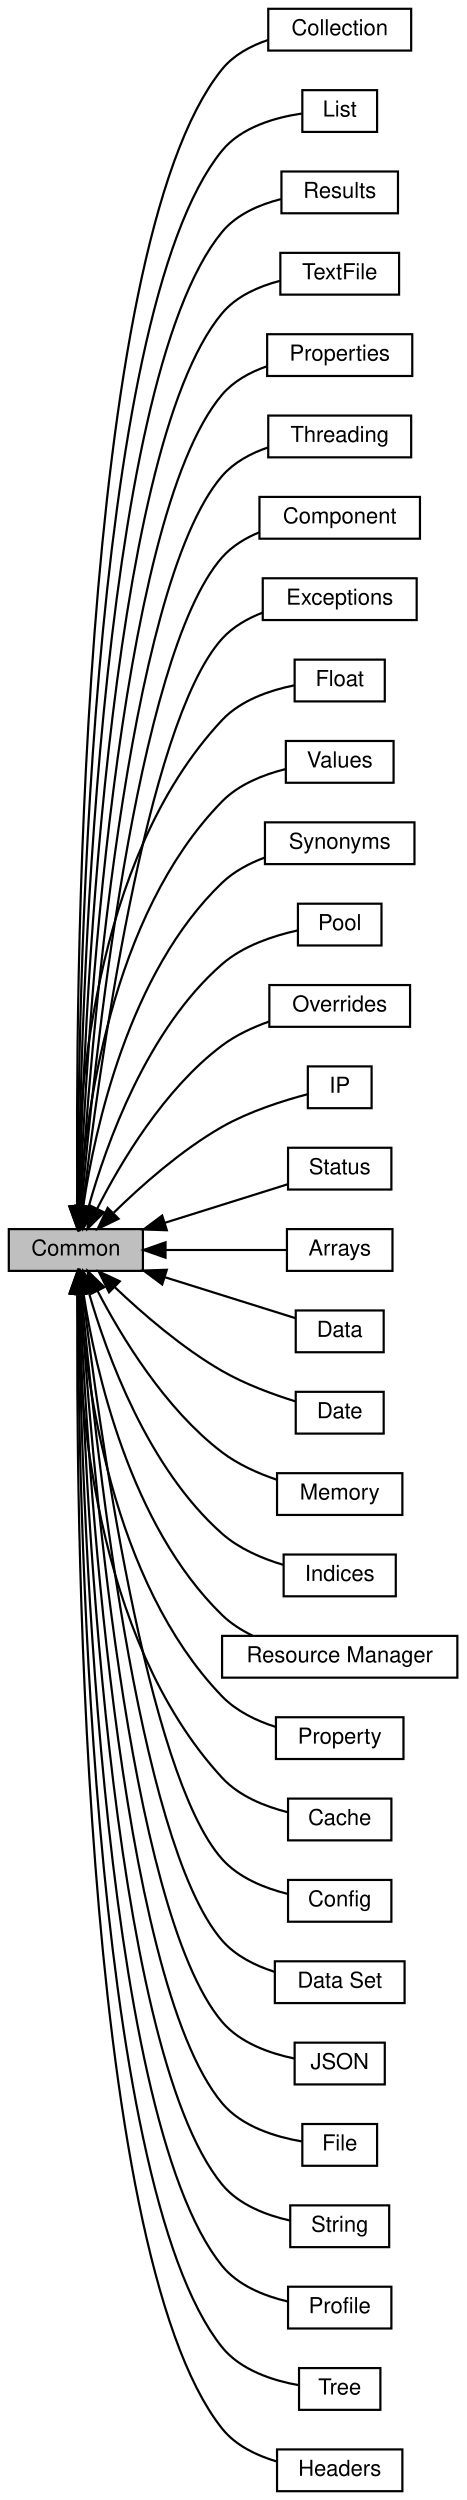
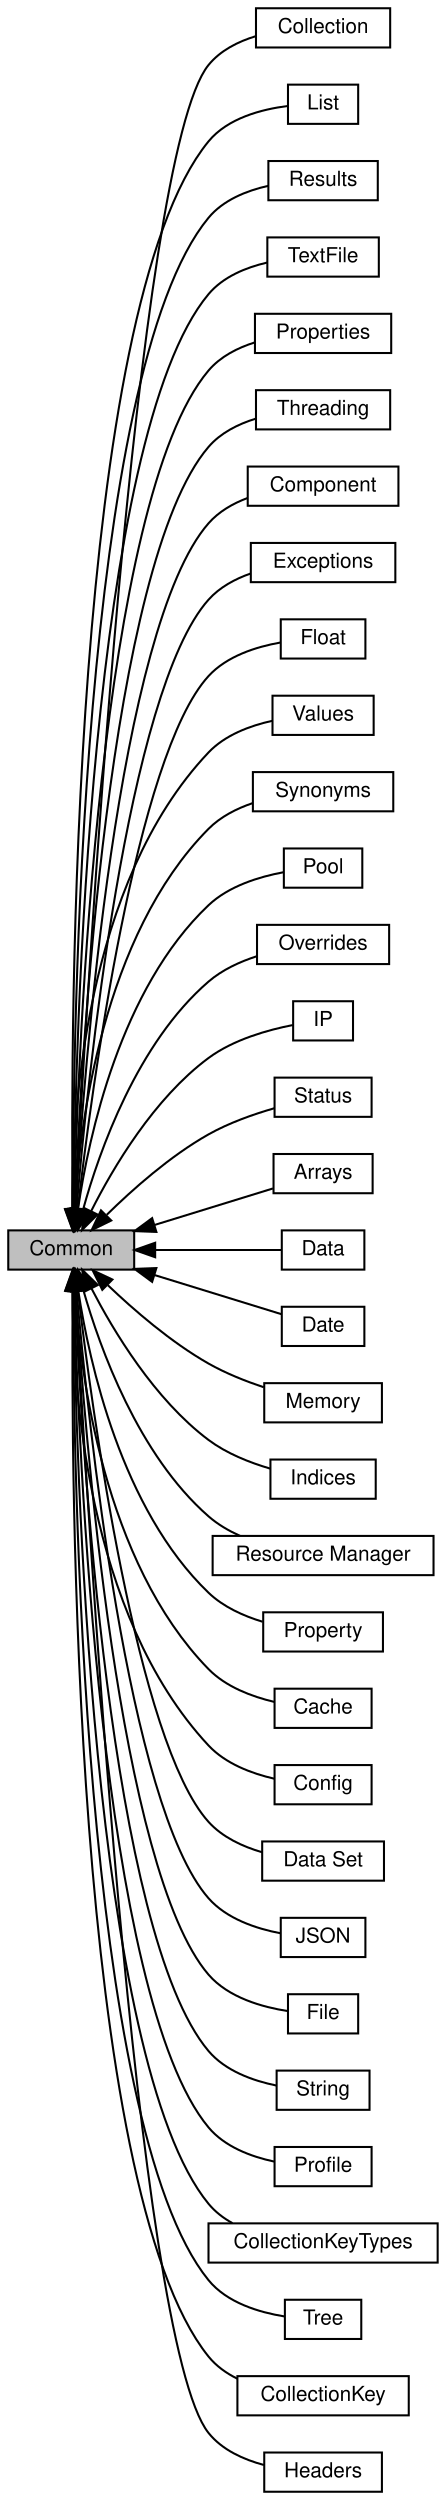
- <svg xmlns="http://www.w3.org/2000/svg" xmlns:xlink="http://www.w3.org/1999/xlink" width="212pt" height="1137pt" viewBox="0.00 0.00 212.00 1137.00">
-   <g id="graph0" class="graph" transform="scale(1 1) rotate(0) translate(4 1133)">
+ <svg xmlns="http://www.w3.org/2000/svg" xmlns:xlink="http://www.w3.org/1999/xlink" width="216pt" height="1211pt" viewBox="0.00 0.00 216.00 1211.00">
+   <g id="graph0" class="graph" transform="scale(1 1) rotate(0) translate(4 1207)">
    <g id="node1" class="node">
      <g id="a_node1">
        <a xlink:title="Common 51Degrees methods, types and macros.">
-           <polygon fill="#bfbfbf" stroke="black" points="61,-574 0,-574 0,-555 61,-555 61,-574" />
-           <text text-anchor="middle" x="30.5" y="-562" font-family="Helvetica,sans-Serif" font-size="10.00">Common</text>
+           <polygon fill="#bfbfbf" stroke="black" points="61,-611 0,-611 0,-592 61,-592 61,-611" />
+           <text text-anchor="middle" x="30.5" y="-599" font-family="Helvetica,sans-Serif" font-size="10.00">Common</text>
        </a>
      </g>
    </g>
    <g id="node2" class="node">
      <g id="a_node2">
        <a xlink:href="group___fifty_one_degrees_collection.html" target="_top" xlink:title="Group of related items such as strings.">
-           <polygon fill="none" stroke="black" points="183,-1129 118,-1129 118,-1110 183,-1110 183,-1129" />
-           <text text-anchor="middle" x="150.5" y="-1117" font-family="Helvetica,sans-Serif" font-size="10.00">Collection</text>
+           <polygon fill="none" stroke="black" points="185,-1203 120,-1203 120,-1184 185,-1184 185,-1203" />
+           <text text-anchor="middle" x="152.5" y="-1191" font-family="Helvetica,sans-Serif" font-size="10.00">Collection</text>
        </a>
      </g>
    </g>
    <g id="edge3" class="edge">
-       <path fill="none" stroke="black" d="M31.2,-584.36C30.3,-671.59 30.94,-1019.96 97,-1101.5 102.28,-1108.01 110.03,-1112.18 117.97,-1114.84" />
-       <polygon fill="black" stroke="black" points="34.71,-584.28 31.33,-574.24 27.71,-584.2 34.71,-584.28" />
+       <path fill="none" stroke="black" d="M32.49,-621.11C37.51,-716.74 61.2,-1131.47 97,-1175.5 102.72,-1182.54 111.26,-1186.84 119.89,-1189.47" />
+       <polygon fill="black" stroke="black" points="35.99,-620.88 31.98,-611.07 29,-621.24 35.99,-620.88" />
    </g>
    <g id="node3" class="node">
      <g id="a_node3">
        <a xlink:href="group___fifty_one_degrees_list.html" target="_top" xlink:title="A more manageable way to store arrays.">
-           <polygon fill="none" stroke="black" points="167.5,-1092 133.5,-1092 133.5,-1073 167.5,-1073 167.5,-1092" />
-           <text text-anchor="middle" x="150.5" y="-1080" font-family="Helvetica,sans-Serif" font-size="10.00">List</text>
-         </a>
-       </g>
-     </g>
-     <g id="edge17" class="edge">
-       <path fill="none" stroke="black" d="M31.4,-584.57C31.4,-668.35 35.47,-989.25 97,-1064.5 105.78,-1075.24 121.3,-1079.59 133.19,-1081.35" />
-       <polygon fill="black" stroke="black" points="34.9,-584.38 31.43,-574.37 27.9,-584.37 34.9,-584.38" />
+           <polygon fill="none" stroke="black" points="169.5,-1166 135.5,-1166 135.5,-1147 169.5,-1147 169.5,-1166" />
+           <text text-anchor="middle" x="152.5" y="-1154" font-family="Helvetica,sans-Serif" font-size="10.00">List</text>
+         </a>
+       </g>
+     </g>
+     <g id="edge19" class="edge">
+       <path fill="none" stroke="black" d="M31.18,-621.38C30.18,-708.69 30.48,-1057.34 97,-1138.5 106.29,-1149.83 122.88,-1154.08 135.32,-1155.65" />
+       <polygon fill="black" stroke="black" points="34.68,-621.3 31.32,-611.25 27.68,-621.2 34.68,-621.3" />
    </g>
    <g id="node4" class="node">
      <g id="a_node4">
        <a xlink:href="group___fifty_one_degrees_results.html" target="_top" xlink:title="Structure returned by an engine's process method(s), containing values.">
-           <polygon fill="none" stroke="black" points="177,-1055 124,-1055 124,-1036 177,-1036 177,-1055" />
-           <text text-anchor="middle" x="150.5" y="-1043" font-family="Helvetica,sans-Serif" font-size="10.00">Results</text>
-         </a>
-       </g>
-     </g>
-     <g id="edge25" class="edge">
-       <path fill="none" stroke="black" d="M31.63,-584.08C32.55,-663.2 39.83,-958.3 97,-1027.5 103.63,-1035.52 114.01,-1039.98 123.79,-1042.45" />
-       <polygon fill="black" stroke="black" points="35.13,-584 31.54,-574.03 28.13,-584.06 35.13,-584" />
+           <polygon fill="none" stroke="black" points="179,-1129 126,-1129 126,-1110 179,-1110 179,-1129" />
+           <text text-anchor="middle" x="152.5" y="-1117" font-family="Helvetica,sans-Serif" font-size="10.00">Results</text>
+         </a>
+       </g>
+     </g>
+     <g id="edge27" class="edge">
+       <path fill="none" stroke="black" d="M31.38,-621.59C31.29,-705.44 35.05,-1026.6 97,-1101.5 104.11,-1110.1 115.43,-1114.62 125.92,-1116.98" />
+       <polygon fill="black" stroke="black" points="34.88,-621.4 31.41,-611.38 27.88,-621.37 34.88,-621.4" />
    </g>
    <g id="node5" class="node">
      <g id="a_node5">
        <a xlink:href="group___fifty_one_degrees_text_file.html" target="_top" xlink:title="Contains helper methods for accessing and using text files.">
-           <polygon fill="none" stroke="black" points="177.5,-1018 123.5,-1018 123.5,-999 177.5,-999 177.5,-1018" />
-           <text text-anchor="middle" x="150.5" y="-1006" font-family="Helvetica,sans-Serif" font-size="10.00">TextFile</text>
-         </a>
-       </g>
-     </g>
-     <g id="edge28" class="edge">
-       <path fill="none" stroke="black" d="M31.91,-584.43C33.85,-659.98 44.37,-927.58 97,-990.5 103.55,-998.33 113.68,-1002.77 123.3,-1005.27" />
-       <polygon fill="black" stroke="black" points="35.41,-584.28 31.67,-574.37 28.41,-584.45 35.41,-584.28" />
+           <polygon fill="none" stroke="black" points="179.5,-1092 125.5,-1092 125.5,-1073 179.5,-1073 179.5,-1092" />
+           <text text-anchor="middle" x="152.5" y="-1080" font-family="Helvetica,sans-Serif" font-size="10.00">TextFile</text>
+         </a>
+       </g>
+     </g>
+     <g id="edge30" class="edge">
+       <path fill="none" stroke="black" d="M31.61,-621.1C32.45,-700.29 39.44,-995.63 97,-1064.5 104.03,-1072.91 115.08,-1077.42 125.4,-1079.82" />
+       <polygon fill="black" stroke="black" points="35.11,-621.01 31.53,-611.04 28.11,-621.07 35.11,-621.01" />
    </g>
    <g id="node6" class="node">
      <g id="a_node6">
        <a xlink:href="group___fifty_one_degrees_properties.html" target="_top" xlink:title="Structures for properties which are available, or required.">
-           <polygon fill="none" stroke="black" points="183.5,-981 117.5,-981 117.5,-962 183.5,-962 183.5,-981" />
-           <text text-anchor="middle" x="150.5" y="-969" font-family="Helvetica,sans-Serif" font-size="10.00">Properties</text>
-         </a>
-       </g>
-     </g>
-     <g id="edge22" class="edge">
-       <path fill="none" stroke="black" d="M32.23,-584.5C35.24,-655.85 48.83,-896.74 97,-953.5 102.24,-959.67 109.69,-963.73 117.34,-966.4" />
-       <polygon fill="black" stroke="black" points="35.72,-584.07 31.83,-574.22 28.72,-584.35 35.72,-584.07" />
+           <polygon fill="none" stroke="black" points="185.5,-1055 119.5,-1055 119.5,-1036 185.5,-1036 185.5,-1055" />
+           <text text-anchor="middle" x="152.5" y="-1043" font-family="Helvetica,sans-Serif" font-size="10.00">Properties</text>
+         </a>
+       </g>
+     </g>
+     <g id="edge24" class="edge">
+       <path fill="none" stroke="black" d="M31.89,-621.42C33.74,-697 44.01,-964.87 97,-1027.5 102.73,-1034.27 111.06,-1038.51 119.49,-1041.16" />
+       <polygon fill="black" stroke="black" points="35.38,-620.93 31.65,-611.01 28.38,-621.08 35.38,-620.93" />
    </g>
    <g id="node7" class="node">
      <g id="a_node7">
        <a xlink:href="group___fifty_one_degrees_threading.html" target="_top" xlink:title="Defines multi threading macros if the FIFTYONE_DEGREES_NO_THREADING compiler directive is not explici...">
-           <polygon fill="none" stroke="black" points="183,-944 118,-944 118,-925 183,-925 183,-944" />
-           <text text-anchor="middle" x="150.5" y="-932" font-family="Helvetica,sans-Serif" font-size="10.00">Threading</text>
-         </a>
-       </g>
-     </g>
-     <g id="edge29" class="edge">
-       <path fill="none" stroke="black" d="M32.61,-584.31C36.73,-650.96 53.22,-865.8 97,-916.5 102.42,-922.77 110.12,-926.86 117.96,-929.53" />
-       <polygon fill="black" stroke="black" points="36.1,-584.06 32.02,-574.29 29.11,-584.48 36.1,-584.06" />
+           <polygon fill="none" stroke="black" points="185,-1018 120,-1018 120,-999 185,-999 185,-1018" />
+           <text text-anchor="middle" x="152.5" y="-1006" font-family="Helvetica,sans-Serif" font-size="10.00">Threading</text>
+         </a>
+       </g>
+     </g>
+     <g id="edge31" class="edge">
+       <path fill="none" stroke="black" d="M32.21,-621.51C35.14,-692.93 48.51,-934.01 97,-990.5 102.84,-997.31 111.31,-1001.55 119.84,-1004.19" />
+       <polygon fill="black" stroke="black" points="35.7,-621.08 31.81,-611.23 28.7,-621.35 35.7,-621.08" />
    </g>
    <g id="node8" class="node">
      <g id="a_node8">
        <a xlink:href="group___fifty_one_degrees_component.html" target="_top" xlink:title="Component of a data set.">
-           <polygon fill="none" stroke="black" points="187,-907 114,-907 114,-888 187,-888 187,-907" />
-           <text text-anchor="middle" x="150.5" y="-895" font-family="Helvetica,sans-Serif" font-size="10.00">Component</text>
-         </a>
-       </g>
-     </g>
-     <g id="edge4" class="edge">
-       <path fill="none" stroke="black" d="M33.08,-584.2C38.4,-646.04 57.61,-834.84 97,-879.5 101.53,-884.63 107.58,-888.3 113.96,-890.92" />
-       <polygon fill="black" stroke="black" points="36.56,-583.87 32.24,-574.19 29.58,-584.45 36.56,-583.87" />
+           <polygon fill="none" stroke="black" points="189,-981 116,-981 116,-962 189,-962 189,-981" />
+           <text text-anchor="middle" x="152.5" y="-969" font-family="Helvetica,sans-Serif" font-size="10.00">Component</text>
+         </a>
+       </g>
+     </g>
+     <g id="edge6" class="edge">
+       <path fill="none" stroke="black" d="M32.59,-621.33C36.64,-688.04 52.94,-903.05 97,-953.5 101.98,-959.2 108.81,-963.11 115.95,-965.78" />
+       <polygon fill="black" stroke="black" points="36.08,-621.08 32.01,-611.3 29.09,-621.48 36.08,-621.08" />
    </g>
    <g id="node9" class="node">
      <g id="a_node9">
        <a xlink:href="group___fifty_one_degrees_exceptions.html" target="_top" xlink:title="Allow the bubbling up or errors in C.">
-           <polygon fill="none" stroke="black" points="185.5,-870 115.5,-870 115.5,-851 185.5,-851 185.5,-870" />
-           <text text-anchor="middle" x="150.5" y="-858" font-family="Helvetica,sans-Serif" font-size="10.00">Exceptions</text>
-         </a>
-       </g>
-     </g>
-     <g id="edge9" class="edge">
-       <path fill="none" stroke="black" d="M33.7,-584.44C40.36,-641.52 62.04,-803.9 97,-842.5 101.92,-847.93 108.54,-851.72 115.42,-854.37" />
-       <polygon fill="black" stroke="black" points="37.14,-583.76 32.53,-574.22 30.19,-584.55 37.14,-583.76" />
+           <polygon fill="none" stroke="black" points="187.5,-944 117.5,-944 117.5,-925 187.5,-925 187.5,-944" />
+           <text text-anchor="middle" x="152.5" y="-932" font-family="Helvetica,sans-Serif" font-size="10.00">Exceptions</text>
+         </a>
+       </g>
+     </g>
+     <g id="edge11" class="edge">
+       <path fill="none" stroke="black" d="M33.05,-621.22C38.31,-683.12 57.36,-872.06 97,-916.5 102.37,-922.52 109.8,-926.54 117.45,-929.21" />
+       <polygon fill="black" stroke="black" points="36.54,-620.88 32.23,-611.2 29.56,-621.46 36.54,-620.88" />
    </g>
    <g id="node10" class="node">
      <g id="a_node10">
        <a xlink:href="group__fiftyone_degrees_float.html" target="_top" xlink:title="IEEE Single Precision Floating Point standard implementation and methods to convert to native float t...">
-           <polygon fill="none" stroke="black" points="171,-833 130,-833 130,-814 171,-814 171,-833" />
-           <text text-anchor="middle" x="150.5" y="-821" font-family="Helvetica,sans-Serif" font-size="10.00">Float</text>
-         </a>
-       </g>
-     </g>
-     <g id="edge12" class="edge">
-       <path fill="none" stroke="black" d="M31.02,-584.31C31.02,-629.64 37.42,-741.92 97,-805.5 105.5,-814.57 118.76,-819.07 129.83,-821.3" />
-       <polygon fill="black" stroke="black" points="34.52,-584.33 31.13,-574.29 27.52,-584.26 34.52,-584.33" />
+           <polygon fill="none" stroke="black" points="173,-907 132,-907 132,-888 173,-888 173,-907" />
+           <text text-anchor="middle" x="152.5" y="-895" font-family="Helvetica,sans-Serif" font-size="10.00">Float</text>
+         </a>
+       </g>
+     </g>
+     <g id="edge14" class="edge">
+       <path fill="none" stroke="black" d="M33.68,-621.46C40.28,-678.59 61.83,-841.1 97,-879.5 105.88,-889.2 120.1,-893.68 131.78,-895.75" />
+       <polygon fill="black" stroke="black" points="37.12,-620.77 32.52,-611.23 30.16,-621.56 37.12,-620.77" />
    </g>
    <g id="node11" class="node">
      <g id="a_node11">
        <a xlink:href="group___fifty_one_degrees_value.html" target="_top" xlink:title="Value of a data set relating to a property.">
-           <polygon fill="none" stroke="black" points="175,-796 126,-796 126,-777 175,-777 175,-796" />
-           <text text-anchor="middle" x="150.5" y="-784" font-family="Helvetica,sans-Serif" font-size="10.00">Values</text>
-         </a>
-       </g>
-     </g>
-     <g id="edge31" class="edge">
-       <path fill="none" stroke="black" d="M32.19,-584.22C34.67,-624.42 45.93,-716.42 97,-768.5 104.62,-776.27 115.75,-780.69 125.79,-783.2" />
-       <polygon fill="black" stroke="black" points="35.68,-583.94 31.69,-574.13 28.69,-584.29 35.68,-583.94" />
+           <polygon fill="none" stroke="black" points="177,-870 128,-870 128,-851 177,-851 177,-870" />
+           <text text-anchor="middle" x="152.5" y="-858" font-family="Helvetica,sans-Serif" font-size="10.00">Values</text>
+         </a>
+       </g>
+     </g>
+     <g id="edge33" class="edge">
+       <path fill="none" stroke="black" d="M30.97,-621.35C30.86,-666.79 37.06,-779.26 97,-842.5 105.02,-850.96 117.09,-855.45 127.84,-857.83" />
+       <polygon fill="black" stroke="black" points="34.47,-621.36 31.1,-611.32 27.47,-621.27 34.47,-621.36" />
    </g>
    <g id="node12" class="node">
      <g id="a_node12">
        <a xlink:href="group___fifty_one_degrees_synonyms.html" target="_top" xlink:title="Quick shortenings of common methods and types.">
-           <polygon fill="none" stroke="black" points="184.5,-759 116.5,-759 116.5,-740 184.5,-740 184.5,-759" />
-           <text text-anchor="middle" x="150.5" y="-747" font-family="Helvetica,sans-Serif" font-size="10.00">Synonyms</text>
-         </a>
-       </g>
-     </g>
-     <g id="edge10" class="edge">
-       <path fill="none" stroke="black" d="M33.9,-584.65C39.1,-619.42 54.56,-690.86 97,-731.5 102.36,-736.63 109.24,-740.3 116.25,-742.93" />
-       <polygon fill="black" stroke="black" points="37.32,-583.8 32.51,-574.36 30.38,-584.74 37.32,-583.8" />
+           <polygon fill="none" stroke="black" points="186.5,-833 118.5,-833 118.5,-814 186.5,-814 186.5,-833" />
+           <text text-anchor="middle" x="152.5" y="-821" font-family="Helvetica,sans-Serif" font-size="10.00">Synonyms</text>
+         </a>
+       </g>
+     </g>
+     <g id="edge12" class="edge">
+       <path fill="none" stroke="black" d="M32.14,-621.27C34.53,-661.56 45.63,-753.71 97,-805.5 102.82,-811.37 110.6,-815.33 118.45,-817.99" />
+       <polygon fill="black" stroke="black" points="35.63,-620.98 31.67,-611.15 28.64,-621.31 35.63,-620.98" />
    </g>
    <g id="node13" class="node">
      <g id="a_node13">
        <a xlink:href="group___fifty_one_degrees_pool.html" target="_top" xlink:title="Pool of handles to allow safe access to multiple threads.">
-           <polygon fill="none" stroke="black" points="169.5,-722 131.5,-722 131.5,-703 169.5,-703 169.5,-722" />
-           <text text-anchor="middle" x="150.5" y="-710" font-family="Helvetica,sans-Serif" font-size="10.00">Pool</text>
-         </a>
-       </g>
-     </g>
-     <g id="edge20" class="edge">
-       <path fill="none" stroke="black" d="M36.31,-584.12C44.24,-612.42 62.7,-664.59 97,-694.5 106.59,-702.86 120.24,-707.38 131.23,-709.81" />
-       <polygon fill="black" stroke="black" points="39.64,-582.99 33.7,-574.22 32.87,-584.78 39.64,-582.99" />
+           <polygon fill="none" stroke="black" points="171.5,-796 133.5,-796 133.5,-777 171.5,-777 171.5,-796" />
+           <text text-anchor="middle" x="152.5" y="-784" font-family="Helvetica,sans-Serif" font-size="10.00">Pool</text>
+         </a>
+       </g>
+     </g>
+     <g id="edge22" class="edge">
+       <path fill="none" stroke="black" d="M33.85,-621.7C38.98,-656.54 54.33,-728.1 97,-768.5 106.84,-777.82 121.61,-782.31 133.29,-784.48" />
+       <polygon fill="black" stroke="black" points="37.27,-620.84 32.48,-611.38 30.33,-621.76 37.27,-620.84" />
    </g>
    <g id="node14" class="node">
      <g id="a_node14">
        <a xlink:href="group___fifty_one_degrees_overrides.html" target="_top" xlink:title="Used to override properties values or an entire profile.">
-           <polygon fill="none" stroke="black" points="182.5,-685 118.5,-685 118.5,-666 182.5,-666 182.5,-685" />
-           <text text-anchor="middle" x="150.5" y="-673" font-family="Helvetica,sans-Serif" font-size="10.00">Overrides</text>
-         </a>
-       </g>
-     </g>
-     <g id="edge19" class="edge">
-       <path fill="none" stroke="black" d="M40.23,-583.33C50.85,-604.27 70.67,-637.74 97,-657.5 103.32,-662.24 110.98,-665.79 118.47,-668.43" />
-       <polygon fill="black" stroke="black" points="43.3,-581.63 35.77,-574.18 37.01,-584.7 43.3,-581.63" />
+           <polygon fill="none" stroke="black" points="184.5,-759 120.5,-759 120.5,-740 184.5,-740 184.5,-759" />
+           <text text-anchor="middle" x="152.5" y="-747" font-family="Helvetica,sans-Serif" font-size="10.00">Overrides</text>
+         </a>
+       </g>
+     </g>
+     <g id="edge21" class="edge">
+       <path fill="none" stroke="black" d="M36.27,-621.17C44.14,-649.54 62.53,-701.78 97,-731.5 103.64,-737.23 112.16,-741.14 120.47,-743.82" />
+       <polygon fill="black" stroke="black" points="39.59,-620.04 33.68,-611.25 32.82,-621.81 39.59,-620.04" />
    </g>
    <g id="node15" class="node">
      <g id="a_node15">
        <a xlink:href="group__fiftyone_degrees_ip.html" target="_top" xlink:title="Types and methods to parse IP address strings.">
-           <polygon fill="none" stroke="black" points="165,-648 136,-648 136,-629 165,-629 165,-648" />
-           <text text-anchor="middle" x="150.5" y="-636" font-family="Helvetica,sans-Serif" font-size="10.00">IP</text>
-         </a>
-       </g>
-     </g>
-     <g id="edge15" class="edge">
-       <path fill="none" stroke="black" d="M47.73,-581.47C60.23,-593.72 78.46,-609.91 97,-620.5 109.38,-627.57 125,-632.48 135.96,-635.37" />
-       <polygon fill="black" stroke="black" points="49.93,-578.71 40.4,-574.08 44.96,-583.65 49.93,-578.71" />
+           <polygon fill="none" stroke="black" points="167,-722 138,-722 138,-703 167,-703 167,-722" />
+           <text text-anchor="middle" x="152.5" y="-710" font-family="Helvetica,sans-Serif" font-size="10.00">IP</text>
+         </a>
+       </g>
+     </g>
+     <g id="edge17" class="edge">
+       <path fill="none" stroke="black" d="M40.19,-620.39C50.77,-641.38 70.55,-674.89 97,-694.5 109.17,-703.52 126.1,-708.18 137.85,-710.47" />
+       <polygon fill="black" stroke="black" points="43.26,-618.68 35.75,-611.21 36.96,-621.73 43.26,-618.68" />
    </g>
    <g id="node16" class="node">
      <g id="a_node16">
        <a xlink:href="group___fifty_one_degrees_status.html" target="_top" xlink:title="Status codes and messages indicating the result of an operation.">
-           <polygon fill="none" stroke="black" points="174,-611 127,-611 127,-592 174,-592 174,-611" />
-           <text text-anchor="middle" x="150.5" y="-599" font-family="Helvetica,sans-Serif" font-size="10.00">Status</text>
-         </a>
-       </g>
-     </g>
-     <g id="edge26" class="edge">
-       <path fill="none" stroke="black" d="M70.96,-576.87C89.53,-582.7 111.01,-589.43 126.81,-594.39" />
-       <polygon fill="black" stroke="black" points="71.87,-573.49 61.28,-573.84 69.77,-580.17 71.87,-573.49" />
+           <polygon fill="none" stroke="black" points="176,-685 129,-685 129,-666 176,-666 176,-685" />
+           <text text-anchor="middle" x="152.5" y="-673" font-family="Helvetica,sans-Serif" font-size="10.00">Status</text>
+         </a>
+       </g>
+     </g>
+     <g id="edge28" class="edge">
+       <path fill="none" stroke="black" d="M47.69,-618.53C60.18,-630.81 78.4,-647.02 97,-657.5 106.9,-663.08 118.79,-667.26 128.93,-670.18" />
+       <polygon fill="black" stroke="black" points="49.89,-615.78 40.38,-611.12 44.91,-620.7 49.89,-615.78" />
    </g>
    <g id="node17" class="node">
      <g id="a_node17">
        <a xlink:href="group___fifty_one_degrees_array.html" target="_top" xlink:title="Macros used to quickly define array structures.">
-           <polygon fill="none" stroke="black" points="174.5,-574 126.5,-574 126.5,-555 174.5,-555 174.5,-574" />
-           <text text-anchor="middle" x="150.5" y="-562" font-family="Helvetica,sans-Serif" font-size="10.00">Arrays</text>
+           <polygon fill="none" stroke="black" points="176.5,-648 128.5,-648 128.5,-629 176.5,-629 176.5,-648" />
+           <text text-anchor="middle" x="152.5" y="-636" font-family="Helvetica,sans-Serif" font-size="10.00">Arrays</text>
        </a>
      </g>
    </g>
    <g id="edge1" class="edge">
-       <path fill="none" stroke="black" d="M71.4,-564.5C89.72,-564.5 110.8,-564.5 126.43,-564.5" />
-       <polygon fill="black" stroke="black" points="71.28,-561 61.28,-564.5 71.28,-568 71.28,-561" />
+       <path fill="none" stroke="black" d="M70.76,-613.6C89.75,-619.46 111.89,-626.29 128.19,-631.31" />
+       <polygon fill="black" stroke="black" points="71.75,-610.25 61.16,-610.65 69.69,-616.94 71.75,-610.25" />
    </g>
    <g id="node18" class="node">
      <g id="a_node18">
        <a xlink:href="group___fifty_one_degrees_data.html" target="_top" xlink:title="Structure containing memory allocated to store a variable.">
-           <polygon fill="none" stroke="black" points="170.5,-537 130.5,-537 130.5,-518 170.5,-518 170.5,-537" />
-           <text text-anchor="middle" x="150.5" y="-525" font-family="Helvetica,sans-Serif" font-size="10.00">Data</text>
-         </a>
-       </g>
-     </g>
-     <g id="edge6" class="edge">
-       <path fill="none" stroke="black" d="M71.08,-552.09C91.09,-545.81 114.46,-538.49 130.45,-533.47" />
-       <polygon fill="black" stroke="black" points="69.77,-548.83 61.28,-555.16 71.87,-555.51 69.77,-548.83" />
+           <polygon fill="none" stroke="black" points="172.5,-611 132.5,-611 132.5,-592 172.5,-592 172.5,-611" />
+           <text text-anchor="middle" x="152.5" y="-599" font-family="Helvetica,sans-Serif" font-size="10.00">Data</text>
+         </a>
+       </g>
+     </g>
+     <g id="edge8" class="edge">
+       <path fill="none" stroke="black" d="M71.21,-601.5C91.75,-601.5 115.88,-601.5 132.29,-601.5" />
+       <polygon fill="black" stroke="black" points="71.16,-598 61.16,-601.5 71.16,-605 71.16,-598" />
    </g>
    <g id="node19" class="node">
      <g id="a_node19">
        <a xlink:href="group___fifty_one_degrees_date.html" target="_top" xlink:title="Represents a date in a data set.">
-           <polygon fill="none" stroke="black" points="170.5,-500 130.5,-500 130.5,-481 170.5,-481 170.5,-500" />
-           <text text-anchor="middle" x="150.5" y="-488" font-family="Helvetica,sans-Serif" font-size="10.00">Date</text>
-         </a>
-       </g>
-     </g>
-     <g id="edge8" class="edge">
-       <path fill="none" stroke="black" d="M48.27,-547.53C60.81,-535.6 78.85,-519.96 97,-509.5 107.41,-503.5 120.06,-498.85 130.33,-495.66" />
-       <polygon fill="black" stroke="black" points="45.59,-545.25 40.88,-554.74 50.48,-550.26 45.59,-545.25" />
+           <polygon fill="none" stroke="black" points="172.5,-574 132.5,-574 132.5,-555 172.5,-555 172.5,-574" />
+           <text text-anchor="middle" x="152.5" y="-562" font-family="Helvetica,sans-Serif" font-size="10.00">Date</text>
+         </a>
+       </g>
+     </g>
+     <g id="edge10" class="edge">
+       <path fill="none" stroke="black" d="M70.93,-589.34C91.53,-582.99 115.81,-575.51 132.29,-570.42" />
+       <polygon fill="black" stroke="black" points="69.69,-586.06 61.16,-592.35 71.75,-592.75 69.69,-586.06" />
    </g>
    <g id="node20" class="node">
      <g id="a_node20">
        <a xlink:href="group___fifty_one_degrees_memory.html" target="_top" xlink:title="Utility methods used to handle common memory operations such as allocating memory and freeing it,...">
-           <polygon fill="none" stroke="black" points="179,-463 122,-463 122,-444 179,-444 179,-463" />
-           <text text-anchor="middle" x="150.5" y="-451" font-family="Helvetica,sans-Serif" font-size="10.00">Memory</text>
-         </a>
-       </g>
-     </g>
-     <g id="edge18" class="edge">
-       <path fill="none" stroke="black" d="M40.35,-545.95C51.06,-525.31 70.97,-492.27 97,-472.5 104.26,-466.99 113.26,-462.96 121.75,-460.07" />
-       <polygon fill="black" stroke="black" points="37.18,-544.46 35.84,-554.97 43.44,-547.59 37.18,-544.46" />
+           <polygon fill="none" stroke="black" points="181,-537 124,-537 124,-518 181,-518 181,-537" />
+           <text text-anchor="middle" x="152.5" y="-525" font-family="Helvetica,sans-Serif" font-size="10.00">Memory</text>
+         </a>
+       </g>
+     </g>
+     <g id="edge20" class="edge">
+       <path fill="none" stroke="black" d="M48.23,-584.46C60.75,-572.5 78.79,-556.85 97,-546.5 105.28,-541.8 114.91,-537.97 123.76,-535.01" />
+       <polygon fill="black" stroke="black" points="45.55,-582.2 40.86,-591.7 50.45,-587.2 45.55,-582.2" />
    </g>
    <g id="node21" class="node">
      <g id="a_node21">
        <a xlink:href="group___fifty_one_degrees_indices.html" target="_top" xlink:title="A look up structure for profile and property index to the first value associated with the property an...">
-           <polygon fill="none" stroke="black" points="176,-426 125,-426 125,-407 176,-407 176,-426" />
-           <text text-anchor="middle" x="150.5" y="-414" font-family="Helvetica,sans-Serif" font-size="10.00">Indices</text>
-         </a>
-       </g>
-     </g>
-     <g id="edge14" class="edge">
-       <path fill="none" stroke="black" d="M36.42,-545.11C44.49,-517.11 63.11,-465.47 97,-435.5 104.77,-428.63 115.22,-424.18 124.74,-421.33" />
-       <polygon fill="black" stroke="black" points="33.01,-544.33 33.76,-554.9 39.76,-546.17 33.01,-544.33" />
+           <polygon fill="none" stroke="black" points="178,-500 127,-500 127,-481 178,-481 178,-500" />
+           <text text-anchor="middle" x="152.5" y="-488" font-family="Helvetica,sans-Serif" font-size="10.00">Indices</text>
+         </a>
+       </g>
+     </g>
+     <g id="edge16" class="edge">
+       <path fill="none" stroke="black" d="M40.3,-582.89C50.98,-562.2 70.85,-529.12 97,-509.5 105.74,-502.94 116.91,-498.53 126.87,-495.61" />
+       <polygon fill="black" stroke="black" points="37.12,-581.43 35.81,-591.94 43.39,-584.54 37.12,-581.43" />
    </g>
    <g id="node22" class="node">
      <g id="a_node22">
        <a xlink:href="group___fifty_one_degrees_resource.html" target="_top" xlink:title="Resources to be managed by a resource manager.">
-           <polygon fill="none" stroke="black" points="204,-389 97,-389 97,-370 204,-370 204,-389" />
-           <text text-anchor="middle" x="150.5" y="-377" font-family="Helvetica,sans-Serif" font-size="10.00">Resource Manager</text>
-         </a>
-       </g>
-     </g>
-     <g id="edge24" class="edge">
-       <path fill="none" stroke="black" d="M34.01,-544.55C39.37,-510.09 55.08,-439.24 97,-398.5 100.96,-394.65 105.76,-391.57 110.83,-389.11" />
-       <polygon fill="black" stroke="black" points="30.5,-544.35 32.57,-554.74 37.43,-545.33 30.5,-544.35" />
+           <polygon fill="none" stroke="black" points="206,-463 99,-463 99,-444 206,-444 206,-463" />
+           <text text-anchor="middle" x="152.5" y="-451" font-family="Helvetica,sans-Serif" font-size="10.00">Resource Manager</text>
+         </a>
+       </g>
+     </g>
+     <g id="edge26" class="edge">
+       <path fill="none" stroke="black" d="M36.38,-582.05C44.39,-553.99 62.94,-502.27 97,-472.5 101.45,-468.61 106.75,-465.5 112.26,-463.03" />
+       <polygon fill="black" stroke="black" points="32.95,-581.3 33.73,-591.87 39.71,-583.12 32.95,-581.3" />
    </g>
    <g id="node23" class="node">
      <g id="a_node23">
        <a xlink:href="group___fifty_one_degrees_property.html" target="_top" xlink:title="Property in a data set relating to a single component.">
-           <polygon fill="none" stroke="black" points="179.5,-352 121.5,-352 121.5,-333 179.5,-333 179.5,-352" />
-           <text text-anchor="middle" x="150.5" y="-340" font-family="Helvetica,sans-Serif" font-size="10.00">Property</text>
-         </a>
-       </g>
-     </g>
-     <g id="edge23" class="edge">
-       <path fill="none" stroke="black" d="M32.3,-544.94C34.96,-505.07 46.56,-413.75 97,-361.5 103.53,-354.74 112.65,-350.37 121.46,-347.56" />
-       <polygon fill="black" stroke="black" points="28.8,-544.78 31.75,-554.95 35.79,-545.16 28.8,-544.78" />
+           <polygon fill="none" stroke="black" points="181.5,-426 123.5,-426 123.5,-407 181.5,-407 181.5,-426" />
+           <text text-anchor="middle" x="152.5" y="-414" font-family="Helvetica,sans-Serif" font-size="10.00">Property</text>
+         </a>
+       </g>
+     </g>
+     <g id="edge25" class="edge">
+       <path fill="none" stroke="black" d="M33.96,-581.5C39.25,-546.96 54.84,-475.99 97,-435.5 104.15,-428.63 113.93,-424.23 123.22,-421.42" />
+       <polygon fill="black" stroke="black" points="30.45,-581.33 32.54,-591.71 37.38,-582.29 30.45,-581.33" />
    </g>
    <g id="node24" class="node">
      <g id="a_node24">
        <a xlink:href="group___fifty_one_degrees_cache.html" target="_top" xlink:title="Fixed size, thread safe, loading, tree based cache.">
-           <polygon fill="none" stroke="black" points="174,-315 127,-315 127,-296 174,-296 174,-315" />
-           <text text-anchor="middle" x="150.5" y="-303" font-family="Helvetica,sans-Serif" font-size="10.00">Cache</text>
+           <polygon fill="none" stroke="black" points="176,-389 129,-389 129,-370 176,-370 176,-389" />
+           <text text-anchor="middle" x="152.5" y="-377" font-family="Helvetica,sans-Serif" font-size="10.00">Cache</text>
        </a>
      </g>
    </g>
    <g id="edge2" class="edge">
-       <path fill="none" stroke="black" d="M31.12,-544.56C31.36,-499.37 38.28,-388.17 97,-324.5 104.75,-316.09 116.51,-311.4 126.94,-308.78" />
-       <polygon fill="black" stroke="black" points="27.62,-544.8 31.18,-554.78 34.62,-544.76 27.62,-544.8" />
+       <path fill="none" stroke="black" d="M32.24,-581.89C34.82,-541.93 46.25,-450.45 97,-398.5 105.4,-389.9 117.9,-385.19 128.81,-382.61" />
+       <polygon fill="black" stroke="black" points="28.75,-581.76 31.72,-591.93 35.74,-582.13 28.75,-581.76" />
    </g>
    <g id="node25" class="node">
      <g id="a_node25">
        <a xlink:href="group___fifty_one_degrees_config.html" target="_top" xlink:title="Configuration for building data sets.">
-           <polygon fill="none" stroke="black" points="174,-278 127,-278 127,-259 174,-259 174,-278" />
-           <text text-anchor="middle" x="150.5" y="-266" font-family="Helvetica,sans-Serif" font-size="10.00">Config</text>
-         </a>
-       </g>
-     </g>
-     <g id="edge5" class="edge">
-       <path fill="none" stroke="black" d="M33.74,-544.66C40.51,-487.87 62.48,-326.24 97,-287.5 104.61,-278.96 116.36,-274.26 126.81,-271.67" />
-       <polygon fill="black" stroke="black" points="30.23,-544.49 32.55,-554.83 37.19,-545.3 30.23,-544.49" />
+           <polygon fill="none" stroke="black" points="176,-352 129,-352 129,-333 176,-333 176,-352" />
+           <text text-anchor="middle" x="152.5" y="-340" font-family="Helvetica,sans-Serif" font-size="10.00">Config</text>
+         </a>
+       </g>
+     </g>
+     <g id="edge7" class="edge">
+       <path fill="none" stroke="black" d="M31.07,-581.51C31.2,-536.22 37.9,-424.82 97,-361.5 105.27,-352.64 117.9,-347.91 128.92,-345.38" />
+       <polygon fill="black" stroke="black" points="27.57,-581.79 31.15,-591.76 34.57,-581.73 27.57,-581.79" />
    </g>
    <g id="node26" class="node">
      <g id="a_node26">
        <a xlink:href="group___fifty_one_degrees_data_set.html" target="_top" xlink:title="A data file initialised in a structure.">
-           <polygon fill="none" stroke="black" points="180,-241 121,-241 121,-222 180,-222 180,-241" />
-           <text text-anchor="middle" x="150.5" y="-229" font-family="Helvetica,sans-Serif" font-size="10.00">Data Set</text>
-         </a>
-       </g>
-     </g>
-     <g id="edge7" class="edge">
-       <path fill="none" stroke="black" d="M33.15,-544.5C38.64,-482.55 58.17,-295.25 97,-250.5 103.1,-243.47 112.01,-239.04 120.76,-236.25" />
-       <polygon fill="black" stroke="black" points="29.63,-544.59 32.26,-554.85 36.6,-545.19 29.63,-544.59" />
+           <polygon fill="none" stroke="black" points="182,-315 123,-315 123,-296 182,-296 182,-315" />
+           <text text-anchor="middle" x="152.5" y="-303" font-family="Helvetica,sans-Serif" font-size="10.00">Data Set</text>
+         </a>
+       </g>
+     </g>
+     <g id="edge9" class="edge">
+       <path fill="none" stroke="black" d="M33.72,-581.64C40.43,-524.79 62.25,-363.04 97,-324.5 103.71,-317.06 113.49,-312.53 122.93,-309.78" />
+       <polygon fill="black" stroke="black" points="30.21,-581.49 32.54,-591.82 37.16,-582.29 30.21,-581.49" />
    </g>
    <g id="node27" class="node">
      <g id="a_node27">
        <a xlink:href="group___fifty_one_degrees_json.html" target="_top" xlink:title="JSON methods.">
-           <polygon fill="none" stroke="black" points="171,-204 130,-204 130,-185 171,-185 171,-204" />
-           <text text-anchor="middle" x="150.5" y="-192" font-family="Helvetica,sans-Serif" font-size="10.00">JSON</text>
-         </a>
-       </g>
-     </g>
-     <g id="edge16" class="edge">
-       <path fill="none" stroke="black" d="M32.68,-544.36C36.97,-477.51 53.85,-264.32 97,-213.5 105.16,-203.89 118.57,-199.15 129.79,-196.8" />
-       <polygon fill="black" stroke="black" points="29.16,-544.56 32.04,-554.75 36.15,-544.99 29.16,-544.56" />
+           <polygon fill="none" stroke="black" points="173,-278 132,-278 132,-259 173,-259 173,-278" />
+           <text text-anchor="middle" x="152.5" y="-266" font-family="Helvetica,sans-Serif" font-size="10.00">JSON</text>
+         </a>
+       </g>
+     </g>
+     <g id="edge18" class="edge">
+       <path fill="none" stroke="black" d="M33.09,-581.87C38.47,-520.25 57.83,-332.12 97,-287.5 105.79,-277.49 120.16,-272.75 131.94,-270.51" />
+       <polygon fill="black" stroke="black" points="29.61,-581.58 32.25,-591.84 36.58,-582.17 29.61,-581.58" />
    </g>
    <g id="node28" class="node">
      <g id="a_node28">
        <a xlink:href="group___fifty_one_degrees_file.html" target="_top" xlink:title="File handle pool and simple file operations e.g.">
-           <polygon fill="none" stroke="black" points="167.5,-167 133.5,-167 133.5,-148 167.5,-148 167.5,-167" />
-           <text text-anchor="middle" x="150.5" y="-155" font-family="Helvetica,sans-Serif" font-size="10.00">File</text>
-         </a>
-       </g>
-     </g>
-     <g id="edge11" class="edge">
-       <path fill="none" stroke="black" d="M32.27,-544.58C35.42,-473.5 49.42,-233.51 97,-176.5 105.94,-165.78 121.44,-161.11 133.28,-159.07" />
-       <polygon fill="black" stroke="black" points="28.77,-544.69 31.85,-554.82 35.76,-544.98 28.77,-544.69" />
+           <polygon fill="none" stroke="black" points="169.5,-241 135.5,-241 135.5,-222 169.5,-222 169.5,-241" />
+           <text text-anchor="middle" x="152.5" y="-229" font-family="Helvetica,sans-Serif" font-size="10.00">File</text>
+         </a>
+       </g>
+     </g>
+     <g id="edge13" class="edge">
+       <path fill="none" stroke="black" d="M32.63,-581.76C36.81,-515.32 53.46,-301.16 97,-250.5 106.6,-239.33 123.15,-234.72 135.49,-232.82" />
+       <polygon fill="black" stroke="black" points="29.13,-581.55 32.03,-591.75 36.12,-581.97 29.13,-581.55" />
    </g>
    <g id="node29" class="node">
      <g id="a_node29">
        <a xlink:href="group___fifty_one_degrees_string.html" target="_top" xlink:title="Byte array structures containing raw data bytes.">
-           <polygon fill="none" stroke="black" points="173,-130 128,-130 128,-111 173,-111 173,-130" />
-           <text text-anchor="middle" x="150.5" y="-118" font-family="Helvetica,sans-Serif" font-size="10.00">String</text>
-         </a>
-       </g>
-     </g>
-     <g id="edge27" class="edge">
-       <path fill="none" stroke="black" d="M31.95,-544.64C34.03,-469.37 45.02,-202.71 97,-139.5 104.57,-130.29 116.99,-125.55 127.84,-123.1" />
-       <polygon fill="black" stroke="black" points="28.45,-544.58 31.69,-554.67 35.45,-544.76 28.45,-544.58" />
+           <polygon fill="none" stroke="black" points="175,-204 130,-204 130,-185 175,-185 175,-204" />
+           <text text-anchor="middle" x="152.5" y="-192" font-family="Helvetica,sans-Serif" font-size="10.00">String</text>
+         </a>
+       </g>
+     </g>
+     <g id="edge29" class="edge">
+       <path fill="none" stroke="black" d="M32.25,-581.56C35.32,-510.42 49.09,-270.23 97,-213.5 105.15,-203.85 118.48,-199.1 129.91,-196.76" />
+       <polygon fill="black" stroke="black" points="28.74,-581.68 31.83,-591.81 35.74,-581.96 28.74,-581.68" />
    </g>
    <g id="node30" class="node">
      <g id="a_node30">
        <a xlink:href="group___fifty_one_degrees_profile.html" target="_top" xlink:title="Profile containing a unique set of values for the properties of a single component.">
-           <polygon fill="none" stroke="black" points="174,-93 127,-93 127,-74 174,-74 174,-93" />
-           <text text-anchor="middle" x="150.5" y="-81" font-family="Helvetica,sans-Serif" font-size="10.00">Profile</text>
-         </a>
-       </g>
-     </g>
-     <g id="edge21" class="edge">
-       <path fill="none" stroke="black" d="M31.68,-544.47C32.78,-464.87 40.65,-171.87 97,-102.5 104.27,-93.55 116.13,-88.81 126.73,-86.31" />
-       <polygon fill="black" stroke="black" points="28.18,-544.58 31.56,-554.62 35.18,-544.66 28.18,-544.58" />
+           <polygon fill="none" stroke="black" points="176,-167 129,-167 129,-148 176,-148 176,-167" />
+           <text text-anchor="middle" x="152.5" y="-155" font-family="Helvetica,sans-Serif" font-size="10.00">Profile</text>
+         </a>
+       </g>
+     </g>
+     <g id="edge23" class="edge">
+       <path fill="none" stroke="black" d="M31.93,-581.62C33.92,-506.29 44.65,-239.4 97,-176.5 104.82,-167.1 117.56,-162.35 128.76,-159.94" />
+       <polygon fill="black" stroke="black" points="28.43,-581.58 31.68,-591.66 35.42,-581.75 28.43,-581.58" />
    </g>
    <g id="node31" class="node">
      <g id="a_node31">
-         <a xlink:href="group___fifty_one_degrees_tree.html" target="_top" xlink:title="Implementation of the classic red black binary tree.">
-           <polygon fill="none" stroke="black" points="169,-56 132,-56 132,-37 169,-37 169,-56" />
-           <text text-anchor="middle" x="150.5" y="-44" font-family="Helvetica,sans-Serif" font-size="10.00">Tree</text>
-         </a>
-       </g>
-     </g>
-     <g id="edge30" class="edge">
-       <path fill="none" stroke="black" d="M31.44,-544.5C31.6,-461 36.22,-141.11 97,-65.5 105.44,-55 120.19,-50.3 131.91,-48.2" />
-       <polygon fill="black" stroke="black" points="27.94,-544.66 31.45,-554.66 34.94,-544.66 27.94,-544.66" />
+         <a xlink:href="group___fifty_one_degrees_collection_key_types.html" target="_top" xlink:title="Group of related items such as collection key type constants.">
+           <polygon fill="none" stroke="black" points="208,-130 97,-130 97,-111 208,-111 208,-130" />
+           <text text-anchor="middle" x="152.5" y="-118" font-family="Helvetica,sans-Serif" font-size="10.00">CollectionKeyTypes</text>
+         </a>
+       </g>
+     </g>
+     <g id="edge5" class="edge">
+       <path fill="none" stroke="black" d="M31.65,-581.97C32.63,-503.05 40.12,-208.69 97,-139.5 100.18,-135.63 104.2,-132.55 108.61,-130.09" />
+       <polygon fill="black" stroke="black" points="28.15,-581.96 31.55,-591.99 35.15,-582.03 28.15,-581.96" />
    </g>
    <g id="node32" class="node">
      <g id="a_node32">
+         <a xlink:href="group___fifty_one_degrees_tree.html" target="_top" xlink:title="Implementation of the classic red black binary tree.">
+           <polygon fill="none" stroke="black" points="171,-93 134,-93 134,-74 171,-74 171,-93" />
+           <text text-anchor="middle" x="152.5" y="-81" font-family="Helvetica,sans-Serif" font-size="10.00">Tree</text>
+         </a>
+       </g>
+     </g>
+     <g id="edge32" class="edge">
+       <path fill="none" stroke="black" d="M31.42,-581.48C31.48,-497.9 35.78,-177.75 97,-102.5 105.92,-91.54 121.54,-86.89 133.78,-84.92" />
+       <polygon fill="black" stroke="black" points="27.92,-581.65 31.43,-591.65 34.92,-581.64 27.92,-581.65" />
+     </g>
+     <g id="node33" class="node">
+       <g id="a_node33">
+         <a xlink:href="group___fifty_one_degrees_collection_key.html" target="_top" xlink:title="Group of related items such as keys.">
+           <polygon fill="none" stroke="black" points="194,-56 111,-56 111,-37 194,-37 194,-56" />
+           <text text-anchor="middle" x="152.5" y="-44" font-family="Helvetica,sans-Serif" font-size="10.00">CollectionKey</text>
+         </a>
+       </g>
+     </g>
+     <g id="edge4" class="edge">
+       <path fill="none" stroke="black" d="M31.22,-581.68C30.38,-494.65 31.26,-147.05 97,-65.5 100.71,-60.9 105.61,-57.41 110.94,-54.76" />
+       <polygon fill="black" stroke="black" points="27.72,-581.82 31.34,-591.78 34.72,-581.74 27.72,-581.82" />
+     </g>
+     <g id="node34" class="node">
+       <g id="a_node34">
        <a xlink:href="group___fifty_one_degrees_headers.html" target="_top" xlink:title="Common form of evidence in 51Degrees engines.">
-           <polygon fill="none" stroke="black" points="179,-19 122,-19 122,0 179,0 179,-19" />
-           <text text-anchor="middle" x="150.5" y="-7" font-family="Helvetica,sans-Serif" font-size="10.00">Headers</text>
-         </a>
-       </g>
-     </g>
-     <g id="edge13" class="edge">
-       <path fill="none" stroke="black" d="M31.24,-544.7C30.5,-457.75 31.74,-110.44 97,-28.5 103.1,-20.84 112.56,-16.27 121.78,-13.54" />
-       <polygon fill="black" stroke="black" points="27.74,-544.83 31.35,-554.79 34.74,-544.75 27.74,-544.83" />
+           <polygon fill="none" stroke="black" points="181,-19 124,-19 124,0 181,0 181,-19" />
+           <text text-anchor="middle" x="152.5" y="-7" font-family="Helvetica,sans-Serif" font-size="10.00">Headers</text>
+         </a>
+       </g>
+     </g>
+     <g id="edge15" class="edge">
+       <path fill="none" stroke="black" d="M32.51,-581.94C37.61,-486.53 61.62,-72.74 97,-28.5 103.57,-20.28 113.92,-15.61 123.84,-12.96" />
+       <polygon fill="black" stroke="black" points="29.02,-581.78 31.98,-591.95 36.01,-582.15 29.02,-581.78" />
    </g>
  </g>
</svg>
